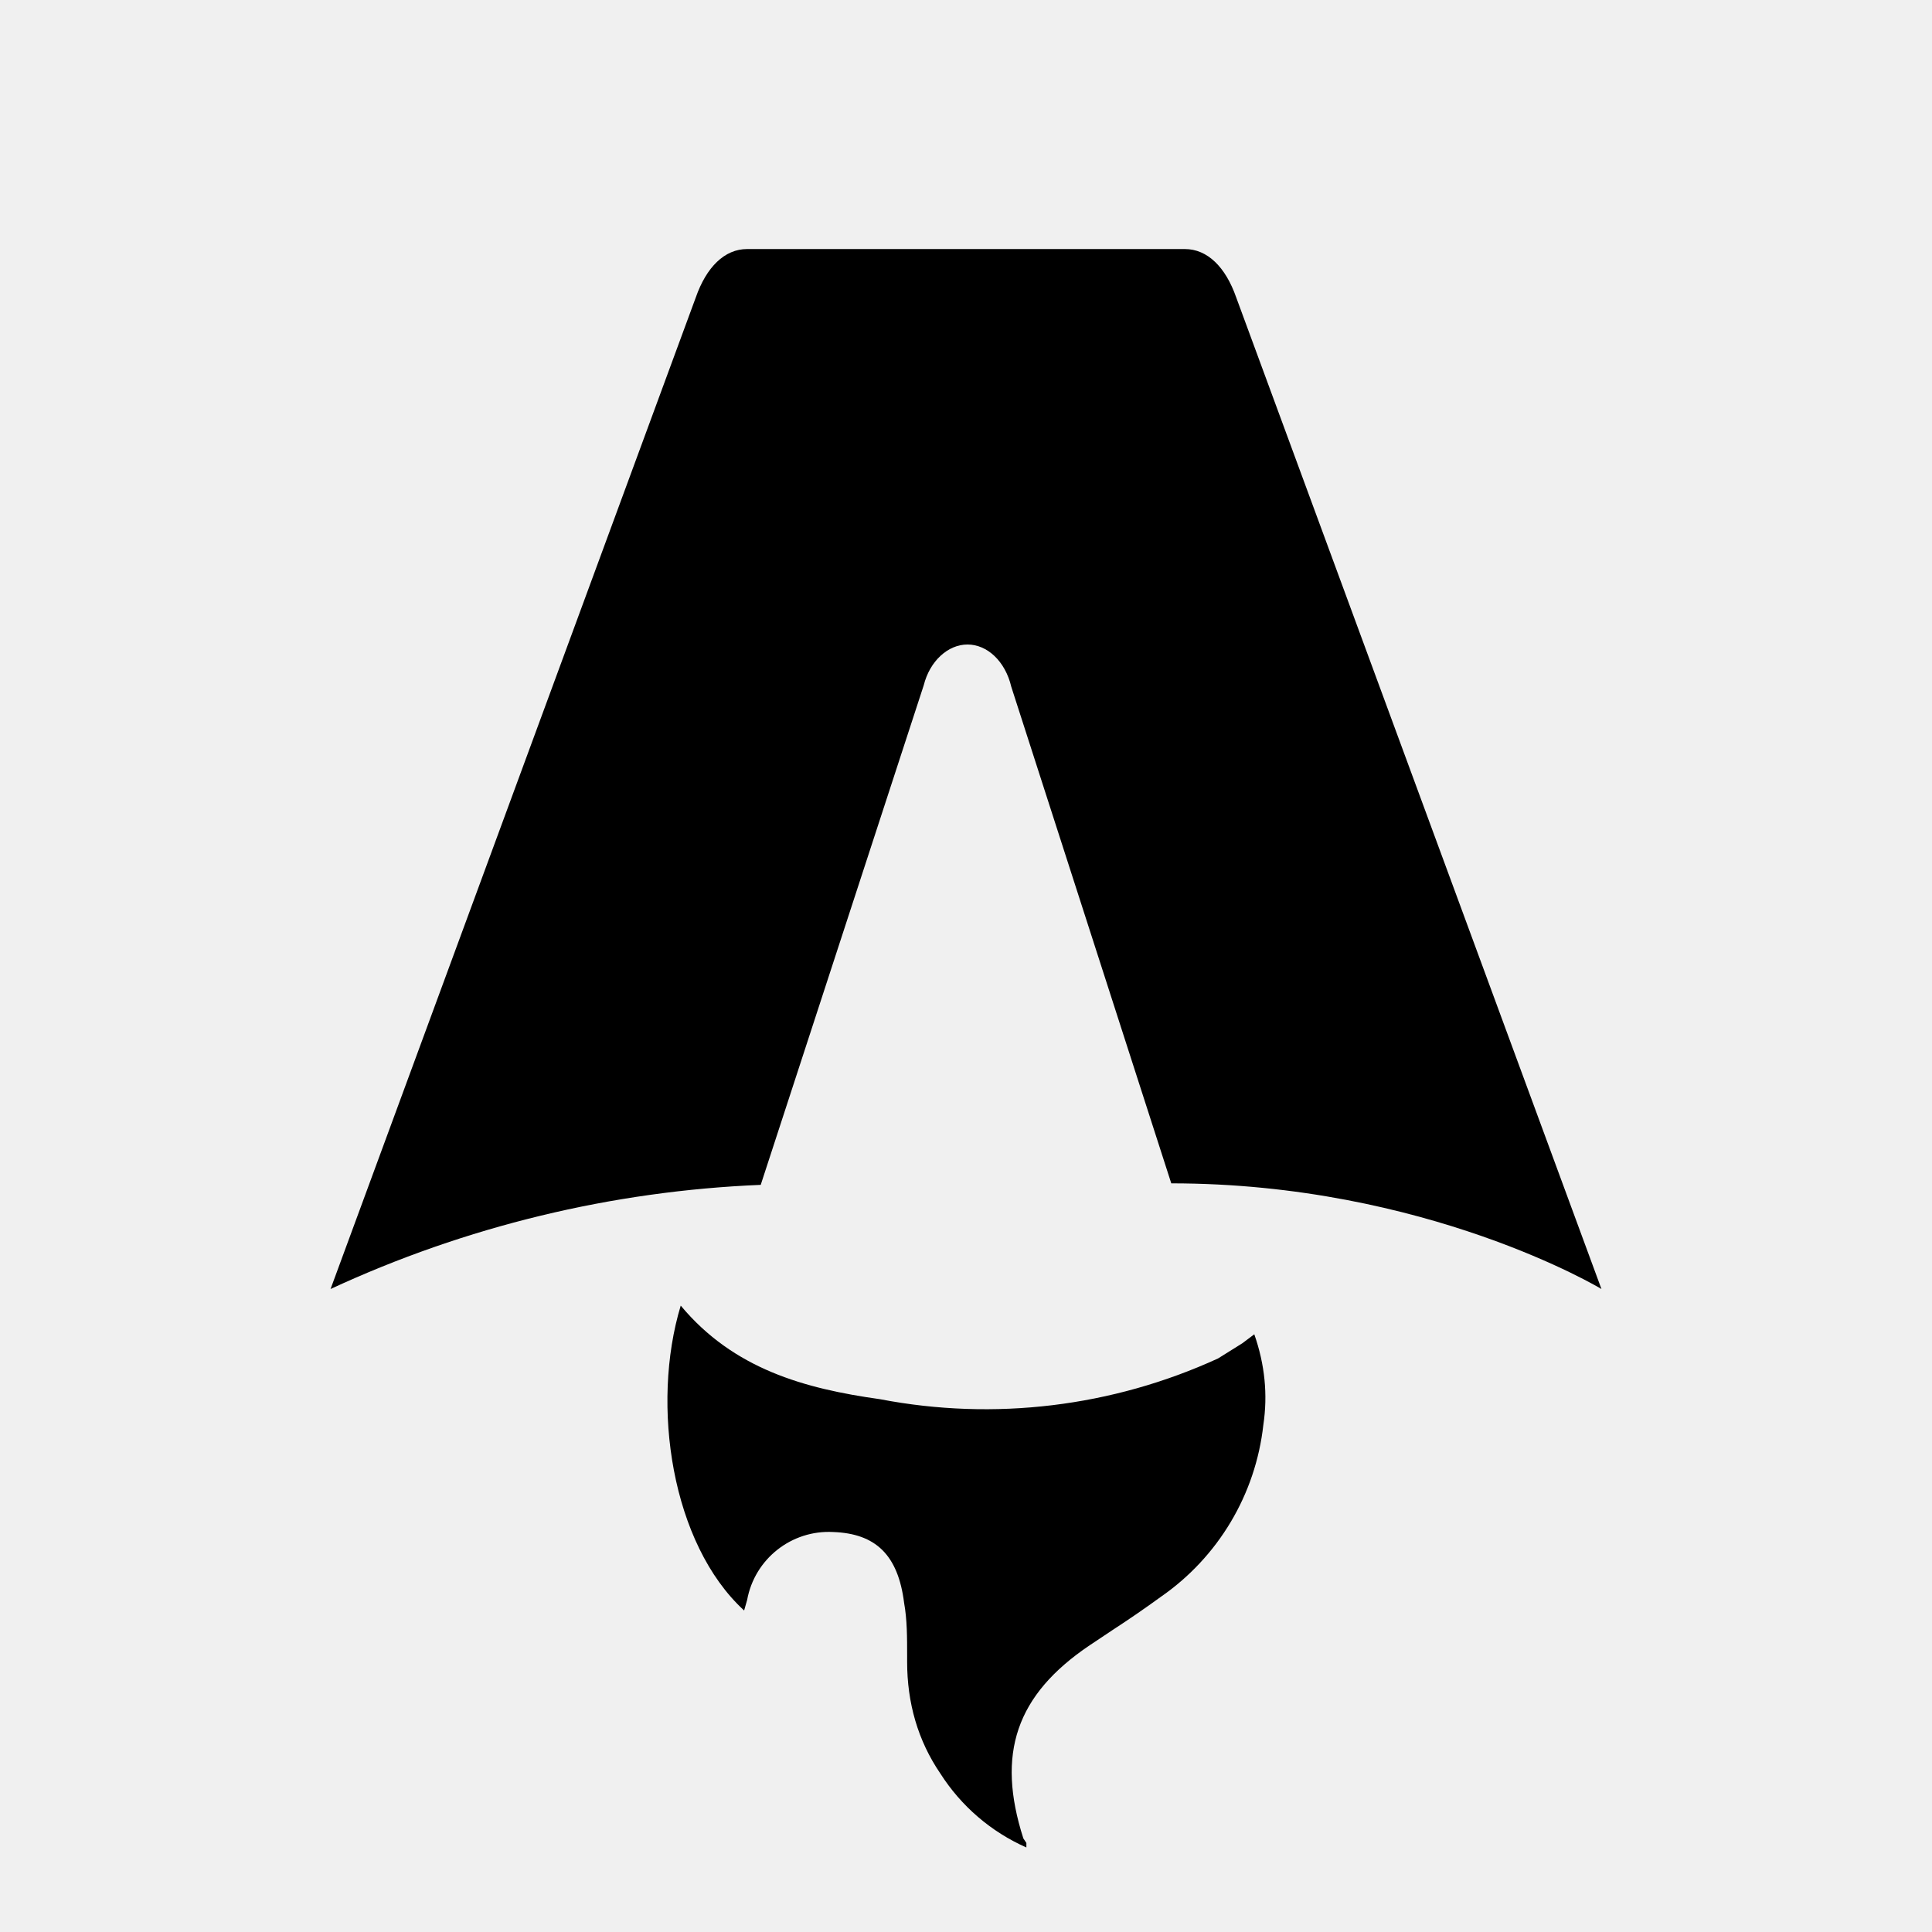
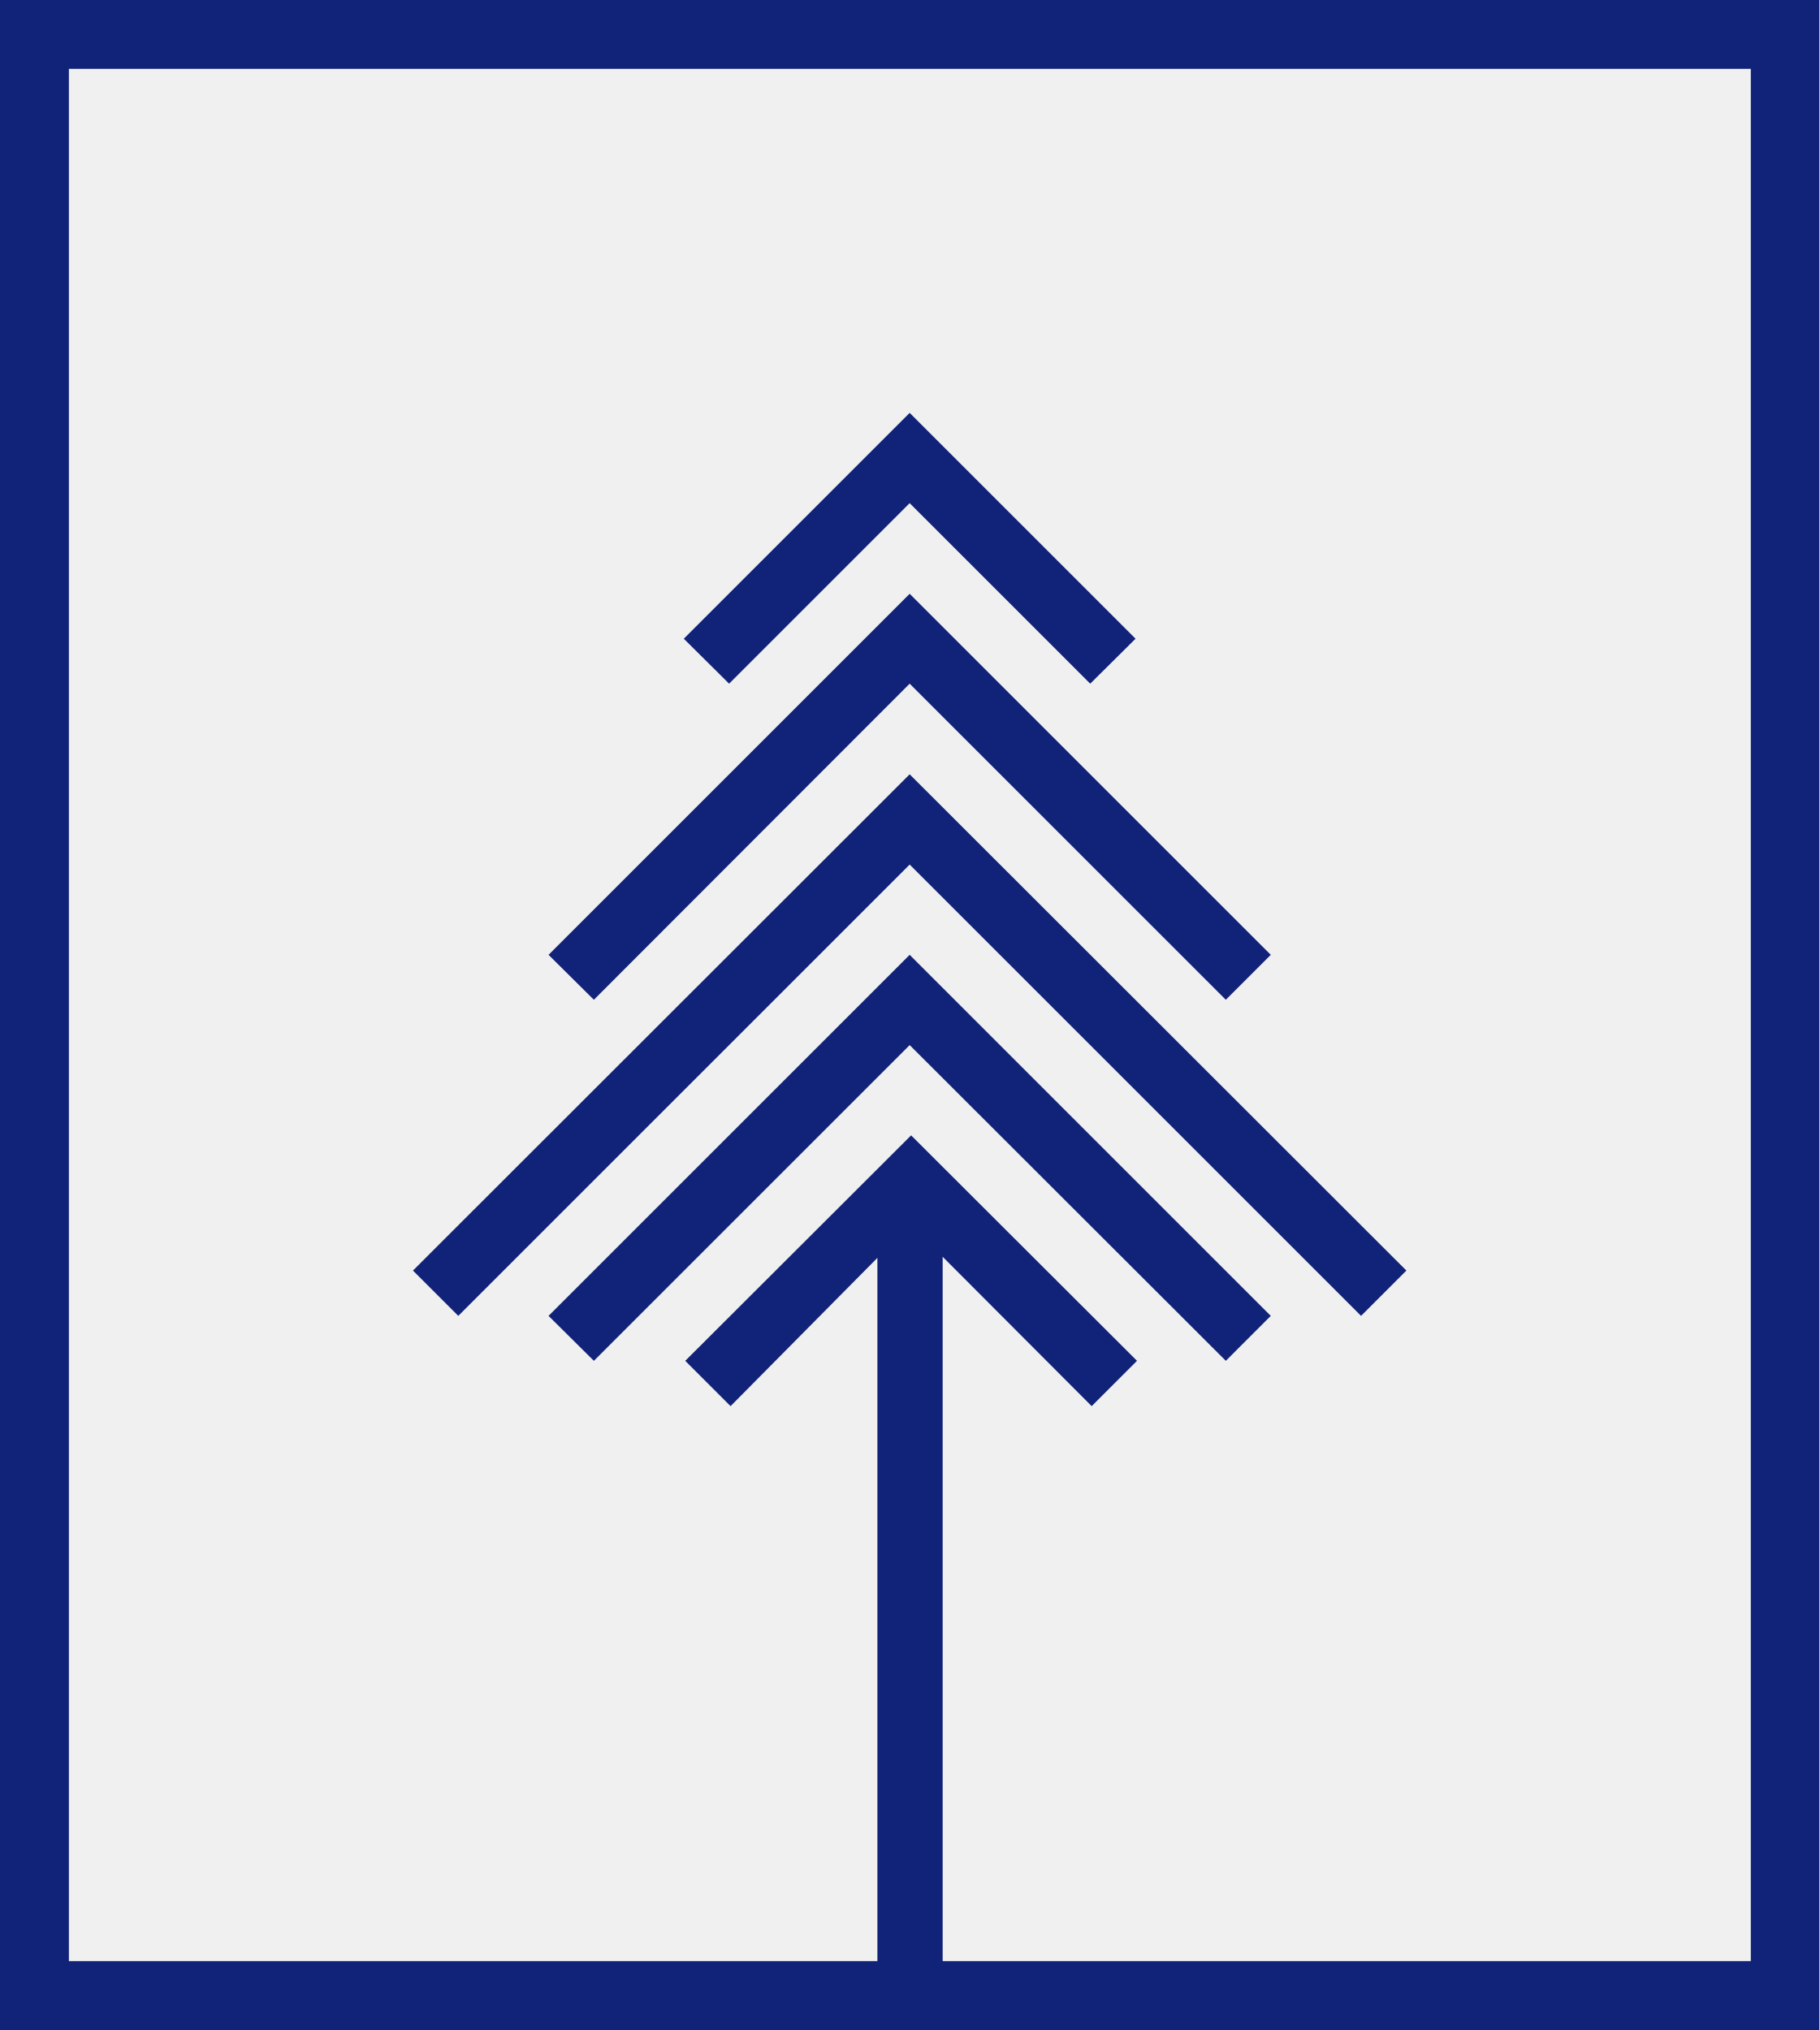
- <svg xmlns="http://www.w3.org/2000/svg" fill="none" viewBox="0 0 128 128">
-   <path d="M50.4 78.5a75.1 75.1 0 0 0-28.5 6.9l24.2-65.7c.7-2 1.9-3.2 3.4-3.2h29c1.5 0 2.7 1.2 3.4 3.2l24.2 65.7s-11.6-7-28.5-7L67 45.5c-.4-1.7-1.6-2.8-2.9-2.8-1.3 0-2.5 1.1-2.9 2.7L50.4 78.5Zm-1.1 28.2Zm-4.2-20.2c-2 6.6-.6 15.8 4.2 20.2a17.5 17.5 0 0 1 .2-.7 5.5 5.5 0 0 1 5.7-4.5c2.8.1 4.3 1.5 4.7 4.7.2 1.1.2 2.3.2 3.5v.4c0 2.7.7 5.2 2.2 7.4a13 13 0 0 0 5.7 4.9v-.3l-.2-.3c-1.8-5.6-.5-9.5 4.4-12.8l1.5-1a73 73 0 0 0 3.2-2.2 16 16 0 0 0 6.8-11.4c.3-2 .1-4-.6-6l-.8.6-1.6 1a37 37 0 0 1-22.4 2.7c-5-.7-9.7-2-13.2-6.2Z" />
-   <style>
-         path { fill: #000; }
-         @media (prefers-color-scheme: dark) {
-             path { fill: #FFF; }
-         }
-     </style>
+ <svg xmlns="http://www.w3.org/2000/svg" id="Layer_1" data-name="Layer 1" width="50.18" height="56" viewBox="0 0 50.18 56">
+   <polygon fill="#112378" points="25.09 13.88 30.07 18.86 31.32 17.62 25.09 11.39 18.86 17.62 20.11 18.86 25.09 13.88" />
+   <polygon fill="#112378" points="25.09 18.86 33.81 27.58 35.05 26.34 25.09 16.38 15.13 26.34 16.38 27.58 25.09 18.86" />
+   <path fill="#112378" d="M25.09,23.85,37.54,36.3l1.25-1.25L25.09,21.36,11.39,35.05l1.25,1.25Z" />
+   <polygon fill="#112378" points="15.13 36.3 16.38 37.54 25.09 28.83 33.81 37.54 35.05 36.3 25.09 26.34 15.13 36.3" />
+   <path fill="#112378" d="M48.29,0H0V56H50.18V0Zm0,54.1H26V34.67l4.11,4.12,1.25-1.25-6.23-6.22-6.23,6.22,1.25,1.25L24.2,34.7V54.1H1.9V1.9H48.29Z" />
</svg>
